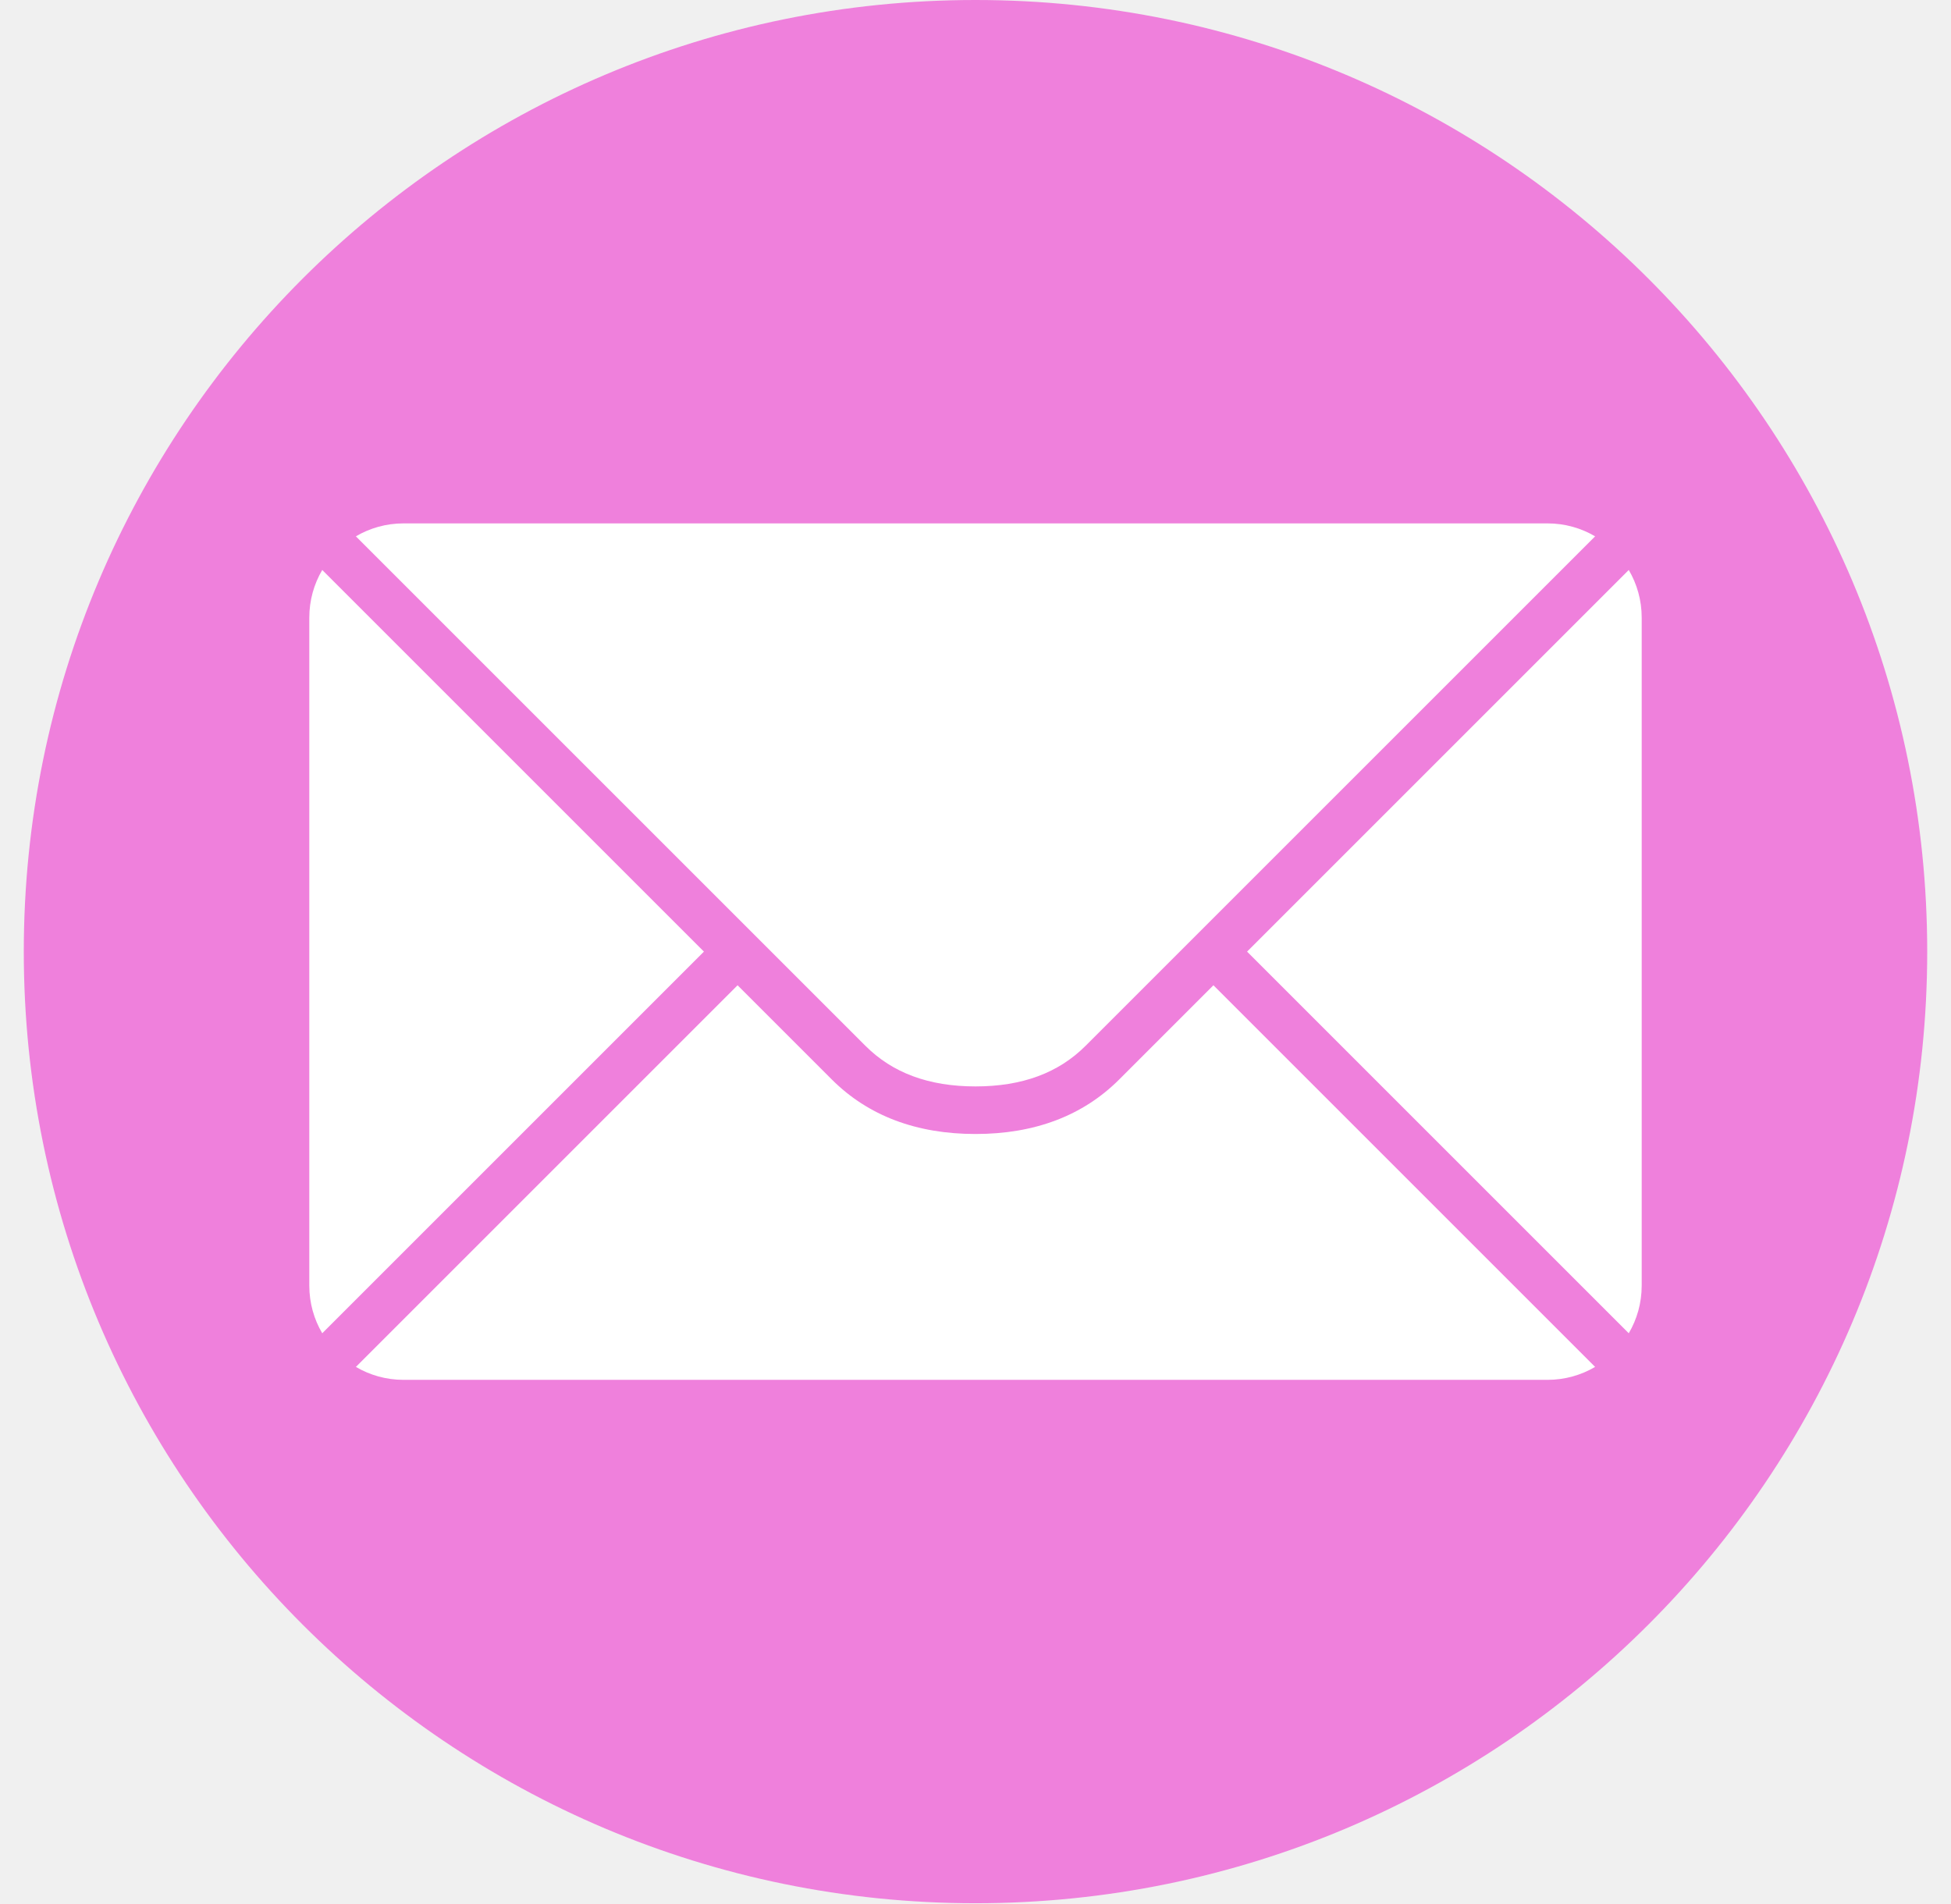
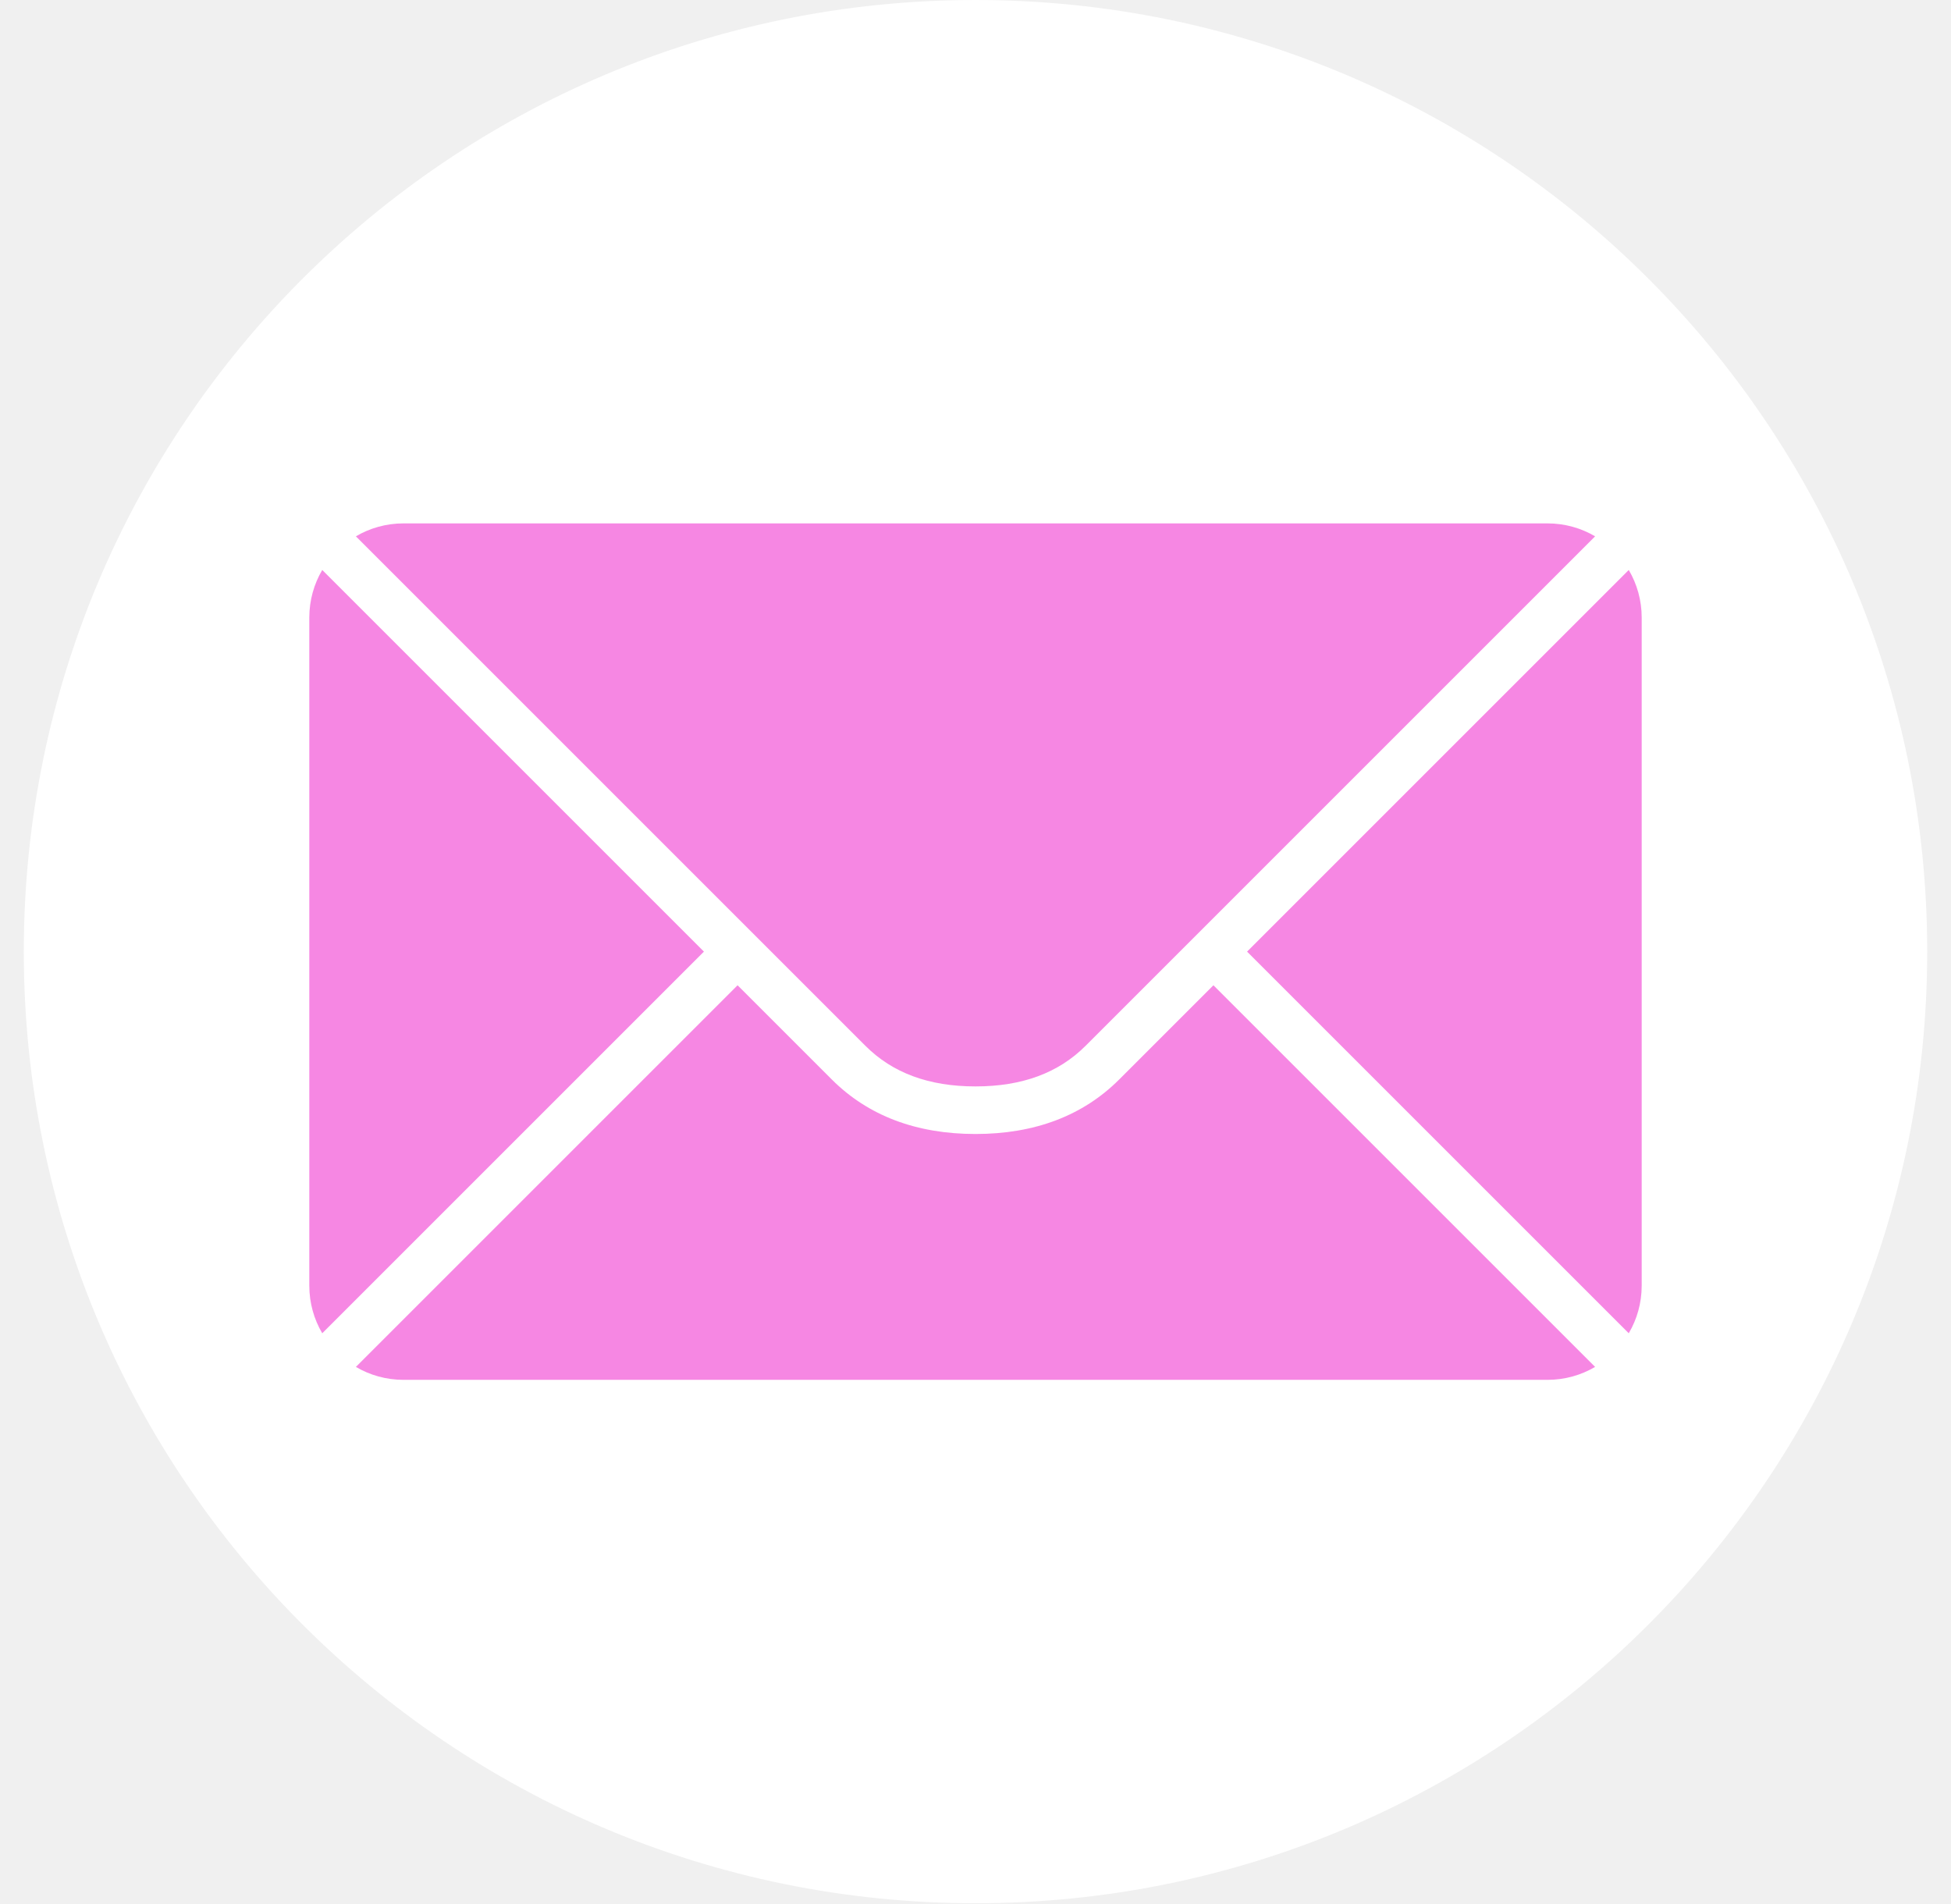
<svg xmlns="http://www.w3.org/2000/svg" width="41" height="40" viewBox="0 0 41 40">
  <defs>
    <linearGradient id="a" x1="0" x2="0" y1="0" y2="0">
-       <stop offset="0%" stop-color="rgba(238, 16, 201, 0.5)" />
-       <stop offset="0" stop-color="rgba(238, 16, 201, 0.5)" />
+       <stop offset="0%" stop-color="white" />
+       <stop offset="0" stop-color="white" />
    </linearGradient>
  </defs>
-   <g fill="none" fill-rule="evenodd">
+   <g fill="none" fill-rule="white">
    <circle cx="20.5" cy="20" r="20" fill="url(#a)" />
-     <path fill="#FFF" d="M33.521,28.728 C33.228,28.901 32.885,29 32.52,29 L8.48,29 C8.115,29 7.772,28.901 7.479,28.728 L15.5,20.707 L17.48,22.687 C18.245,23.452 19.262,23.833 20.5,23.833 C21.738,23.833 22.755,23.452 23.52,22.687 L25.5,20.707 L33.521,28.728 Z M34.228,28.021 L26.207,20 L34.228,11.979 C34.401,12.272 34.5,12.615 34.5,12.98 L34.5,27.02 C34.5,27.385 34.401,27.728 34.228,28.021 Z M6.772,28.021 C6.599,27.728 6.5,27.385 6.5,27.02 L6.5,12.98 C6.5,12.615 6.599,12.272 6.772,11.979 L14.793,20 L6.772,28.021 Z M33.521,11.272 L22.813,21.98 C22.245,22.548 21.484,22.833 20.5,22.833 C19.516,22.833 18.755,22.548 18.187,21.98 L7.479,11.272 C7.772,11.099 8.115,11 8.48,11 L32.52,11 C32.885,11 33.228,11.099 33.521,11.272 Z" />
+     <path fill="rgba(238, 16, 201, 0.5)" d="M33.521,28.728 C33.228,28.901 32.885,29 32.52,29 L8.48,29 C8.115,29 7.772,28.901 7.479,28.728 L15.5,20.707 L17.48,22.687 C18.245,23.452 19.262,23.833 20.5,23.833 C21.738,23.833 22.755,23.452 23.52,22.687 L25.5,20.707 L33.521,28.728 Z M34.228,28.021 L26.207,20 L34.228,11.979 C34.401,12.272 34.5,12.615 34.5,12.98 L34.5,27.02 C34.5,27.385 34.401,27.728 34.228,28.021 Z M6.772,28.021 C6.599,27.728 6.5,27.385 6.5,27.02 L6.5,12.98 C6.5,12.615 6.599,12.272 6.772,11.979 L14.793,20 L6.772,28.021 Z M33.521,11.272 L22.813,21.98 C22.245,22.548 21.484,22.833 20.5,22.833 C19.516,22.833 18.755,22.548 18.187,21.98 L7.479,11.272 C7.772,11.099 8.115,11 8.48,11 L32.52,11 C32.885,11 33.228,11.099 33.521,11.272 Z" />
  </g>
</svg>
